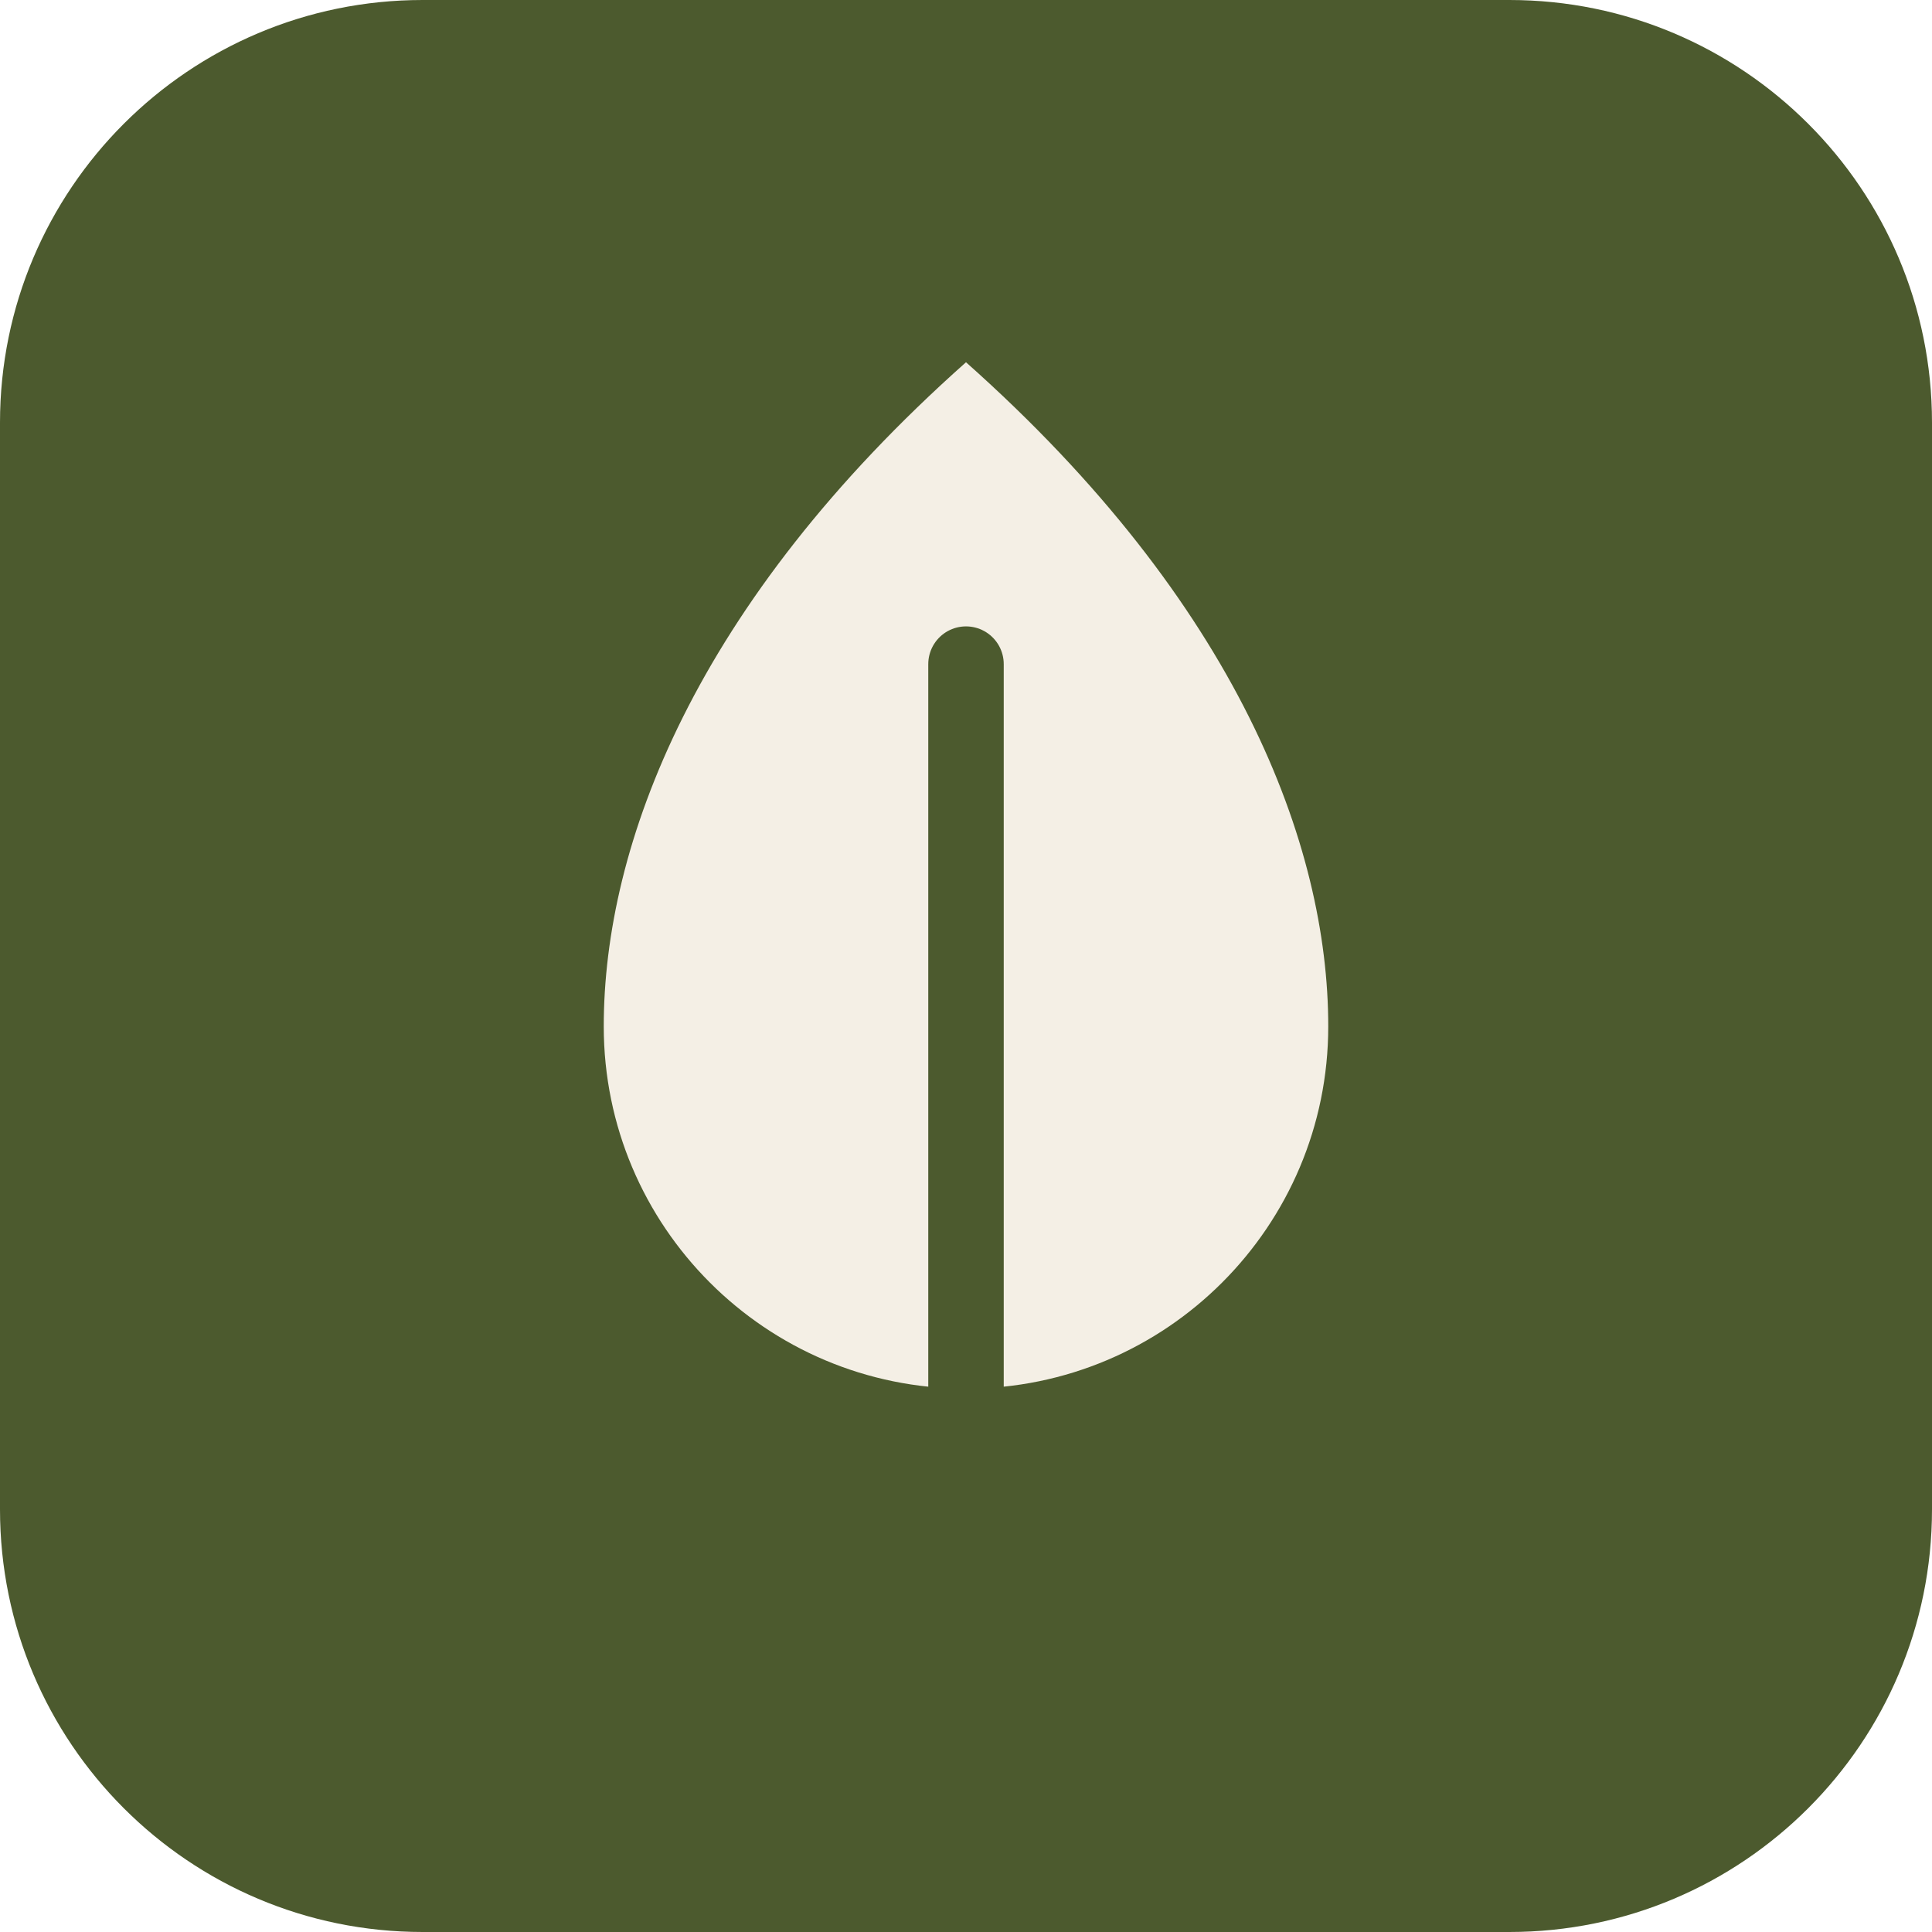
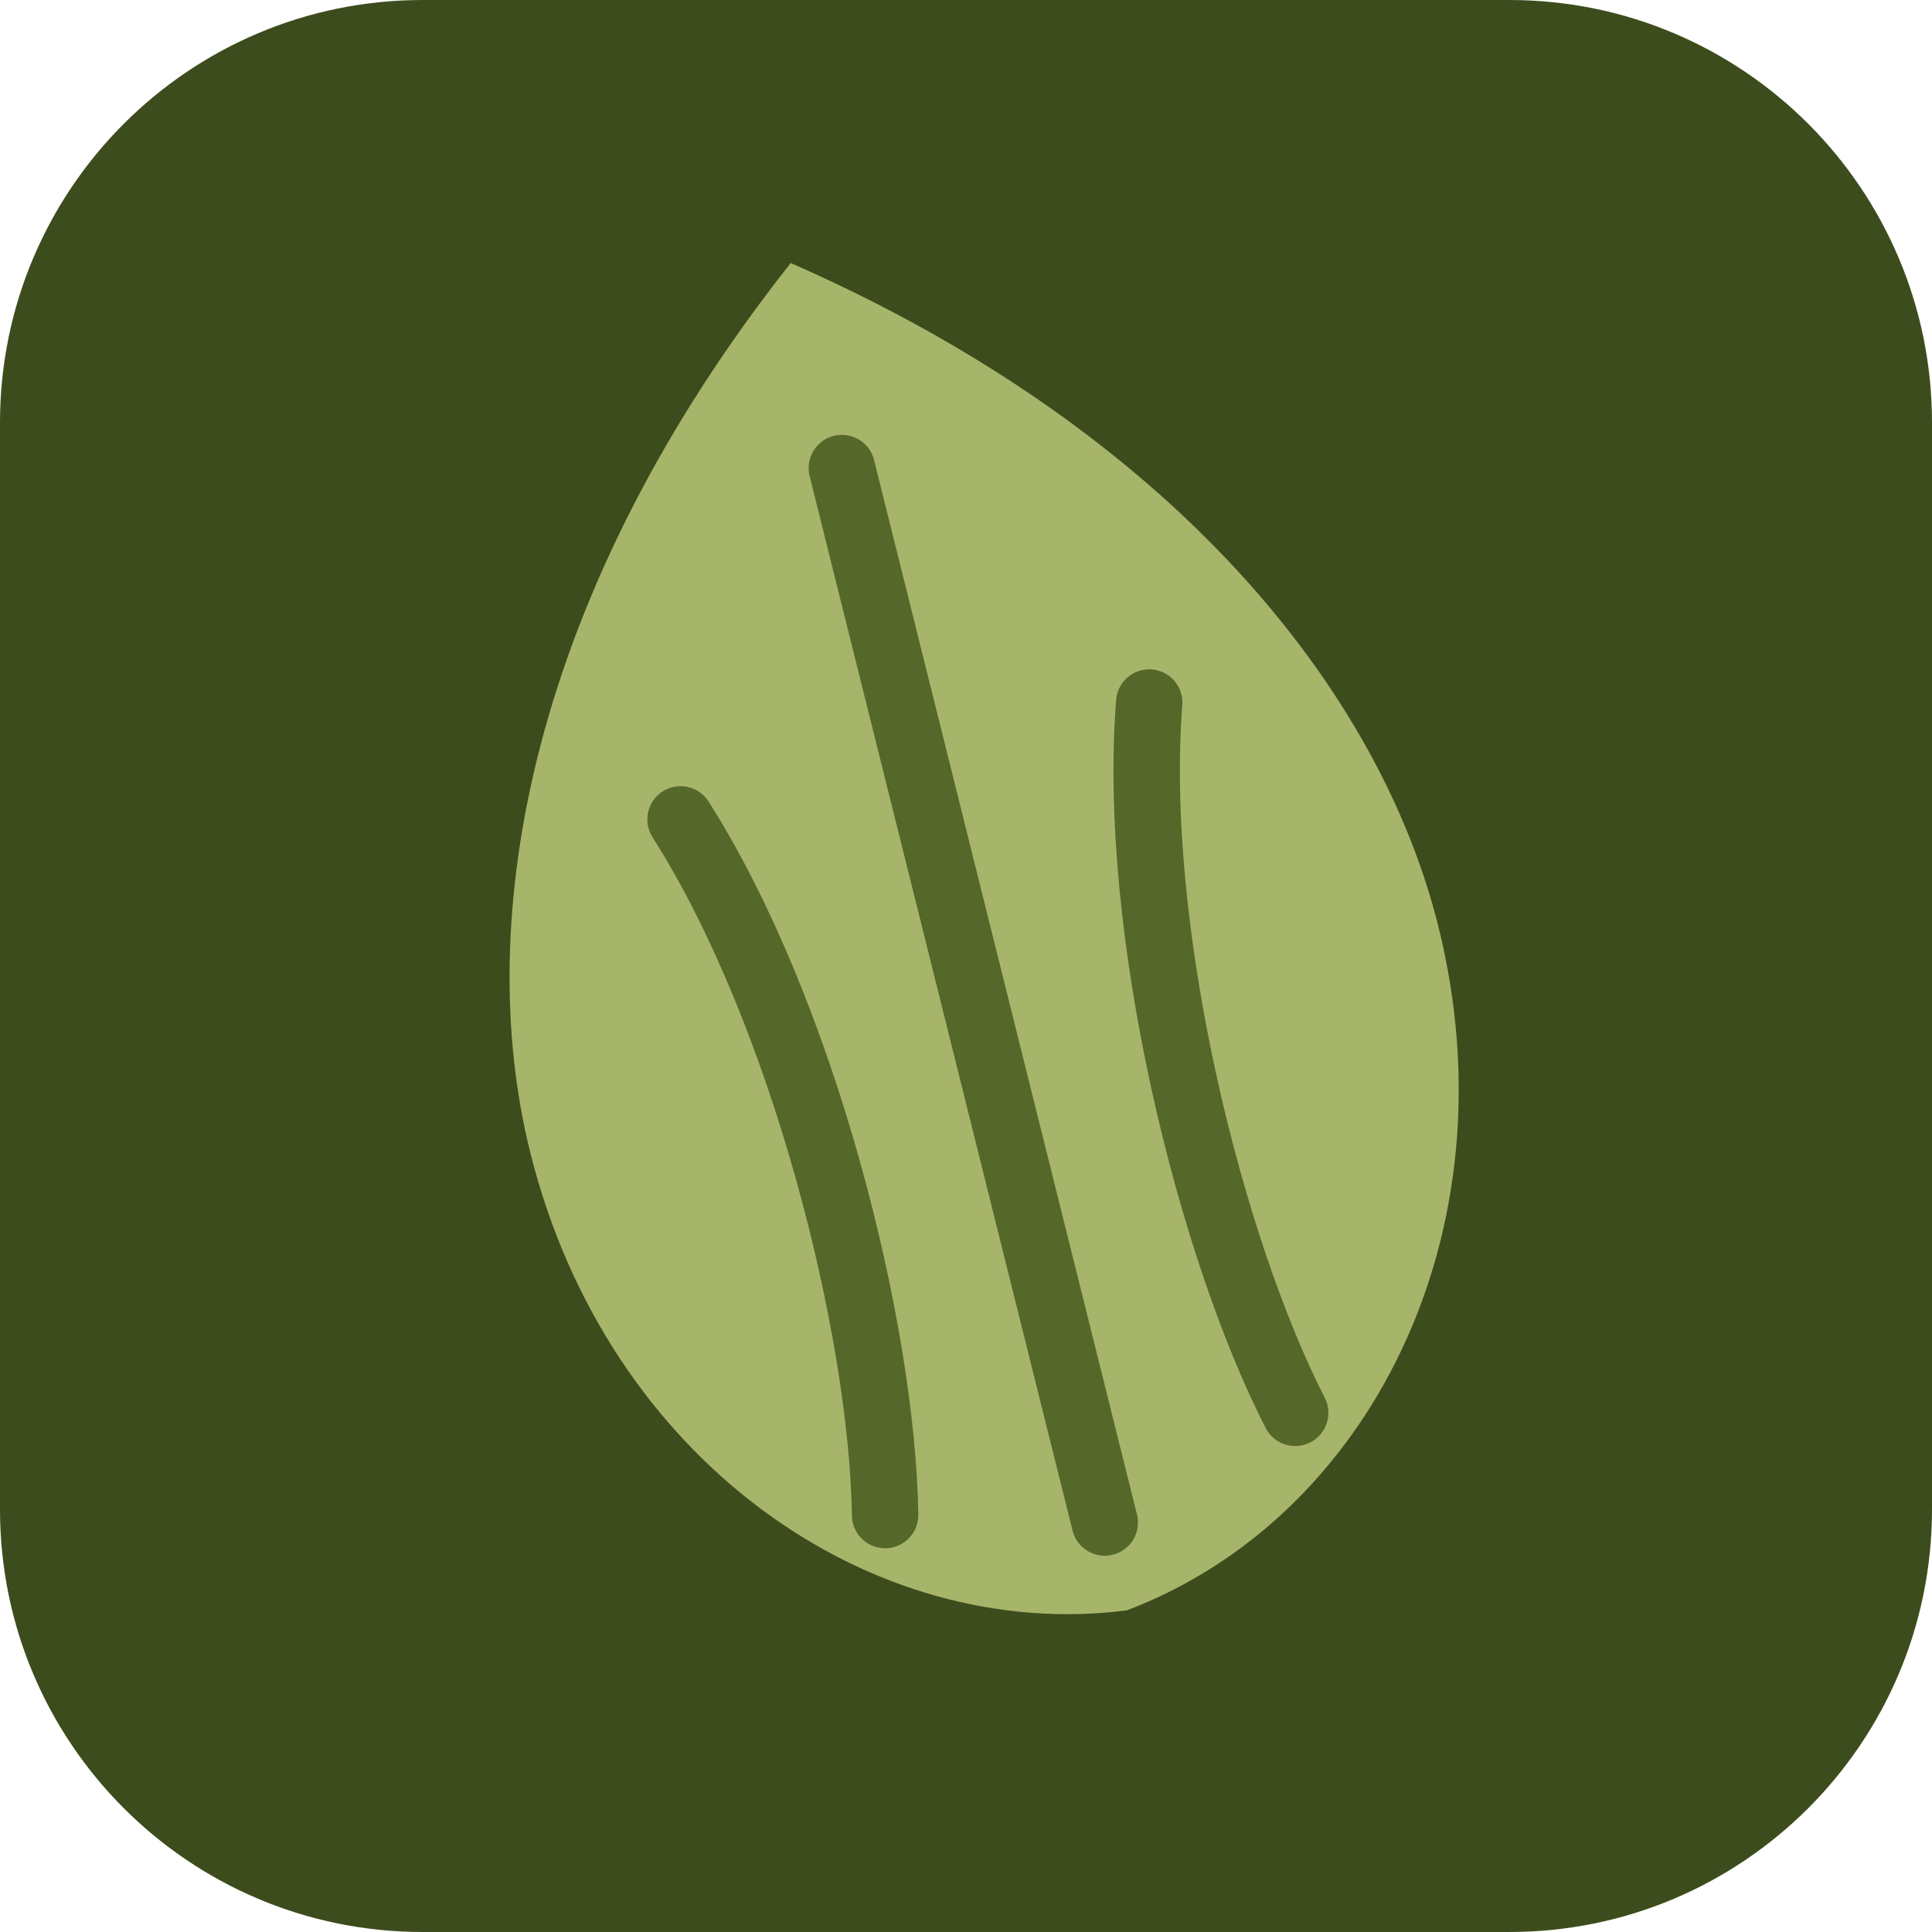
<svg xmlns="http://www.w3.org/2000/svg" viewBox="0 0 64 64">
-   <rect width="64" height="64" rx="14" fill="#4c5a2e" />
-   <path d="M32 12c9 8 12 16 12 22a12 12 0 0 1-24 0c0-6 3-14 12-22Z" fill="#f4efe5" />
-   <path d="M32 22v26" stroke="#4c5a2e" stroke-width="2.5" stroke-linecap="round" />
+   <rect width="64" height="64" rx="14" fill="#3d4c1c" />
+   <g transform="rotate(-14 32 32)">
+     <path d="M32 8c11 8.5 15.5 18.5 15.5 26.5 0 10.5-7 18.5-15.5 19.5-8.5-1-15.5-9-15.5-19.5C16.5 26.500 21 16.500 32 8Z" fill="#a7b56b" />
+     <path d="M32 15v36M24 25c2.400 7.200 2.400 18 1 24M40 25c-2.400 7.200-2.400 18-1 24" fill="none" stroke="#55682a" stroke-width="2.200" stroke-linecap="round" />
+   </g>
</svg>
